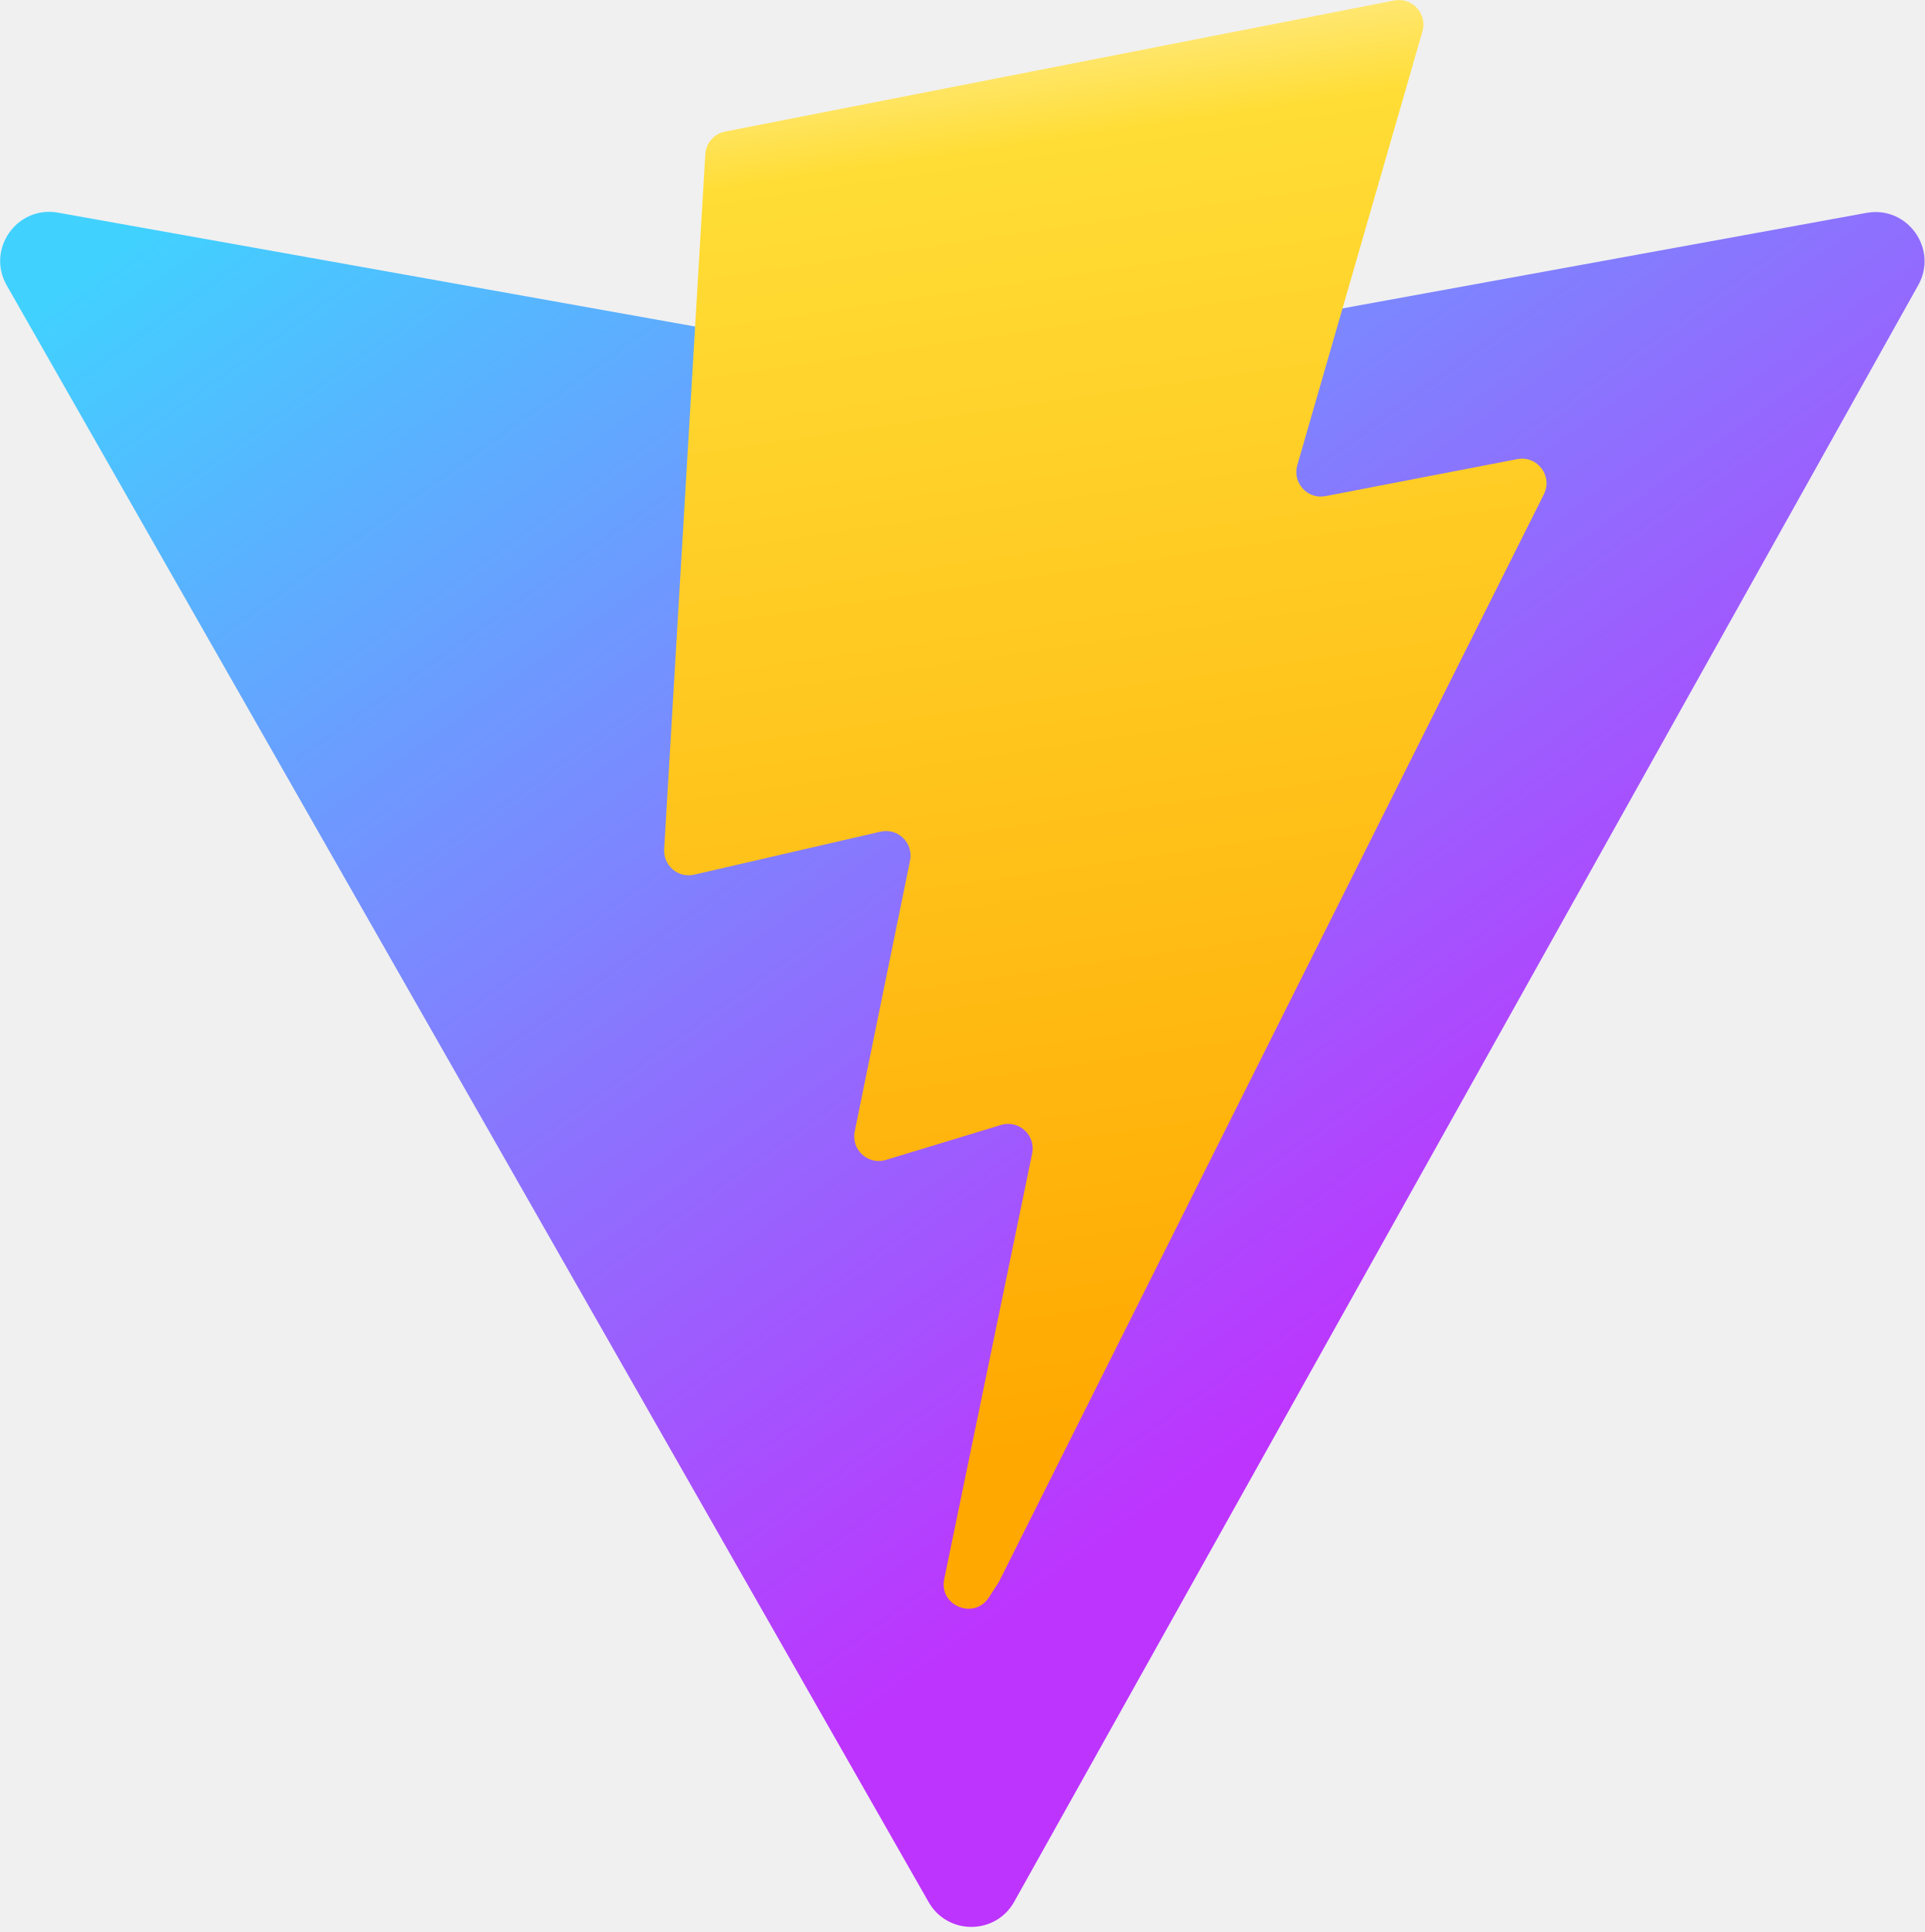
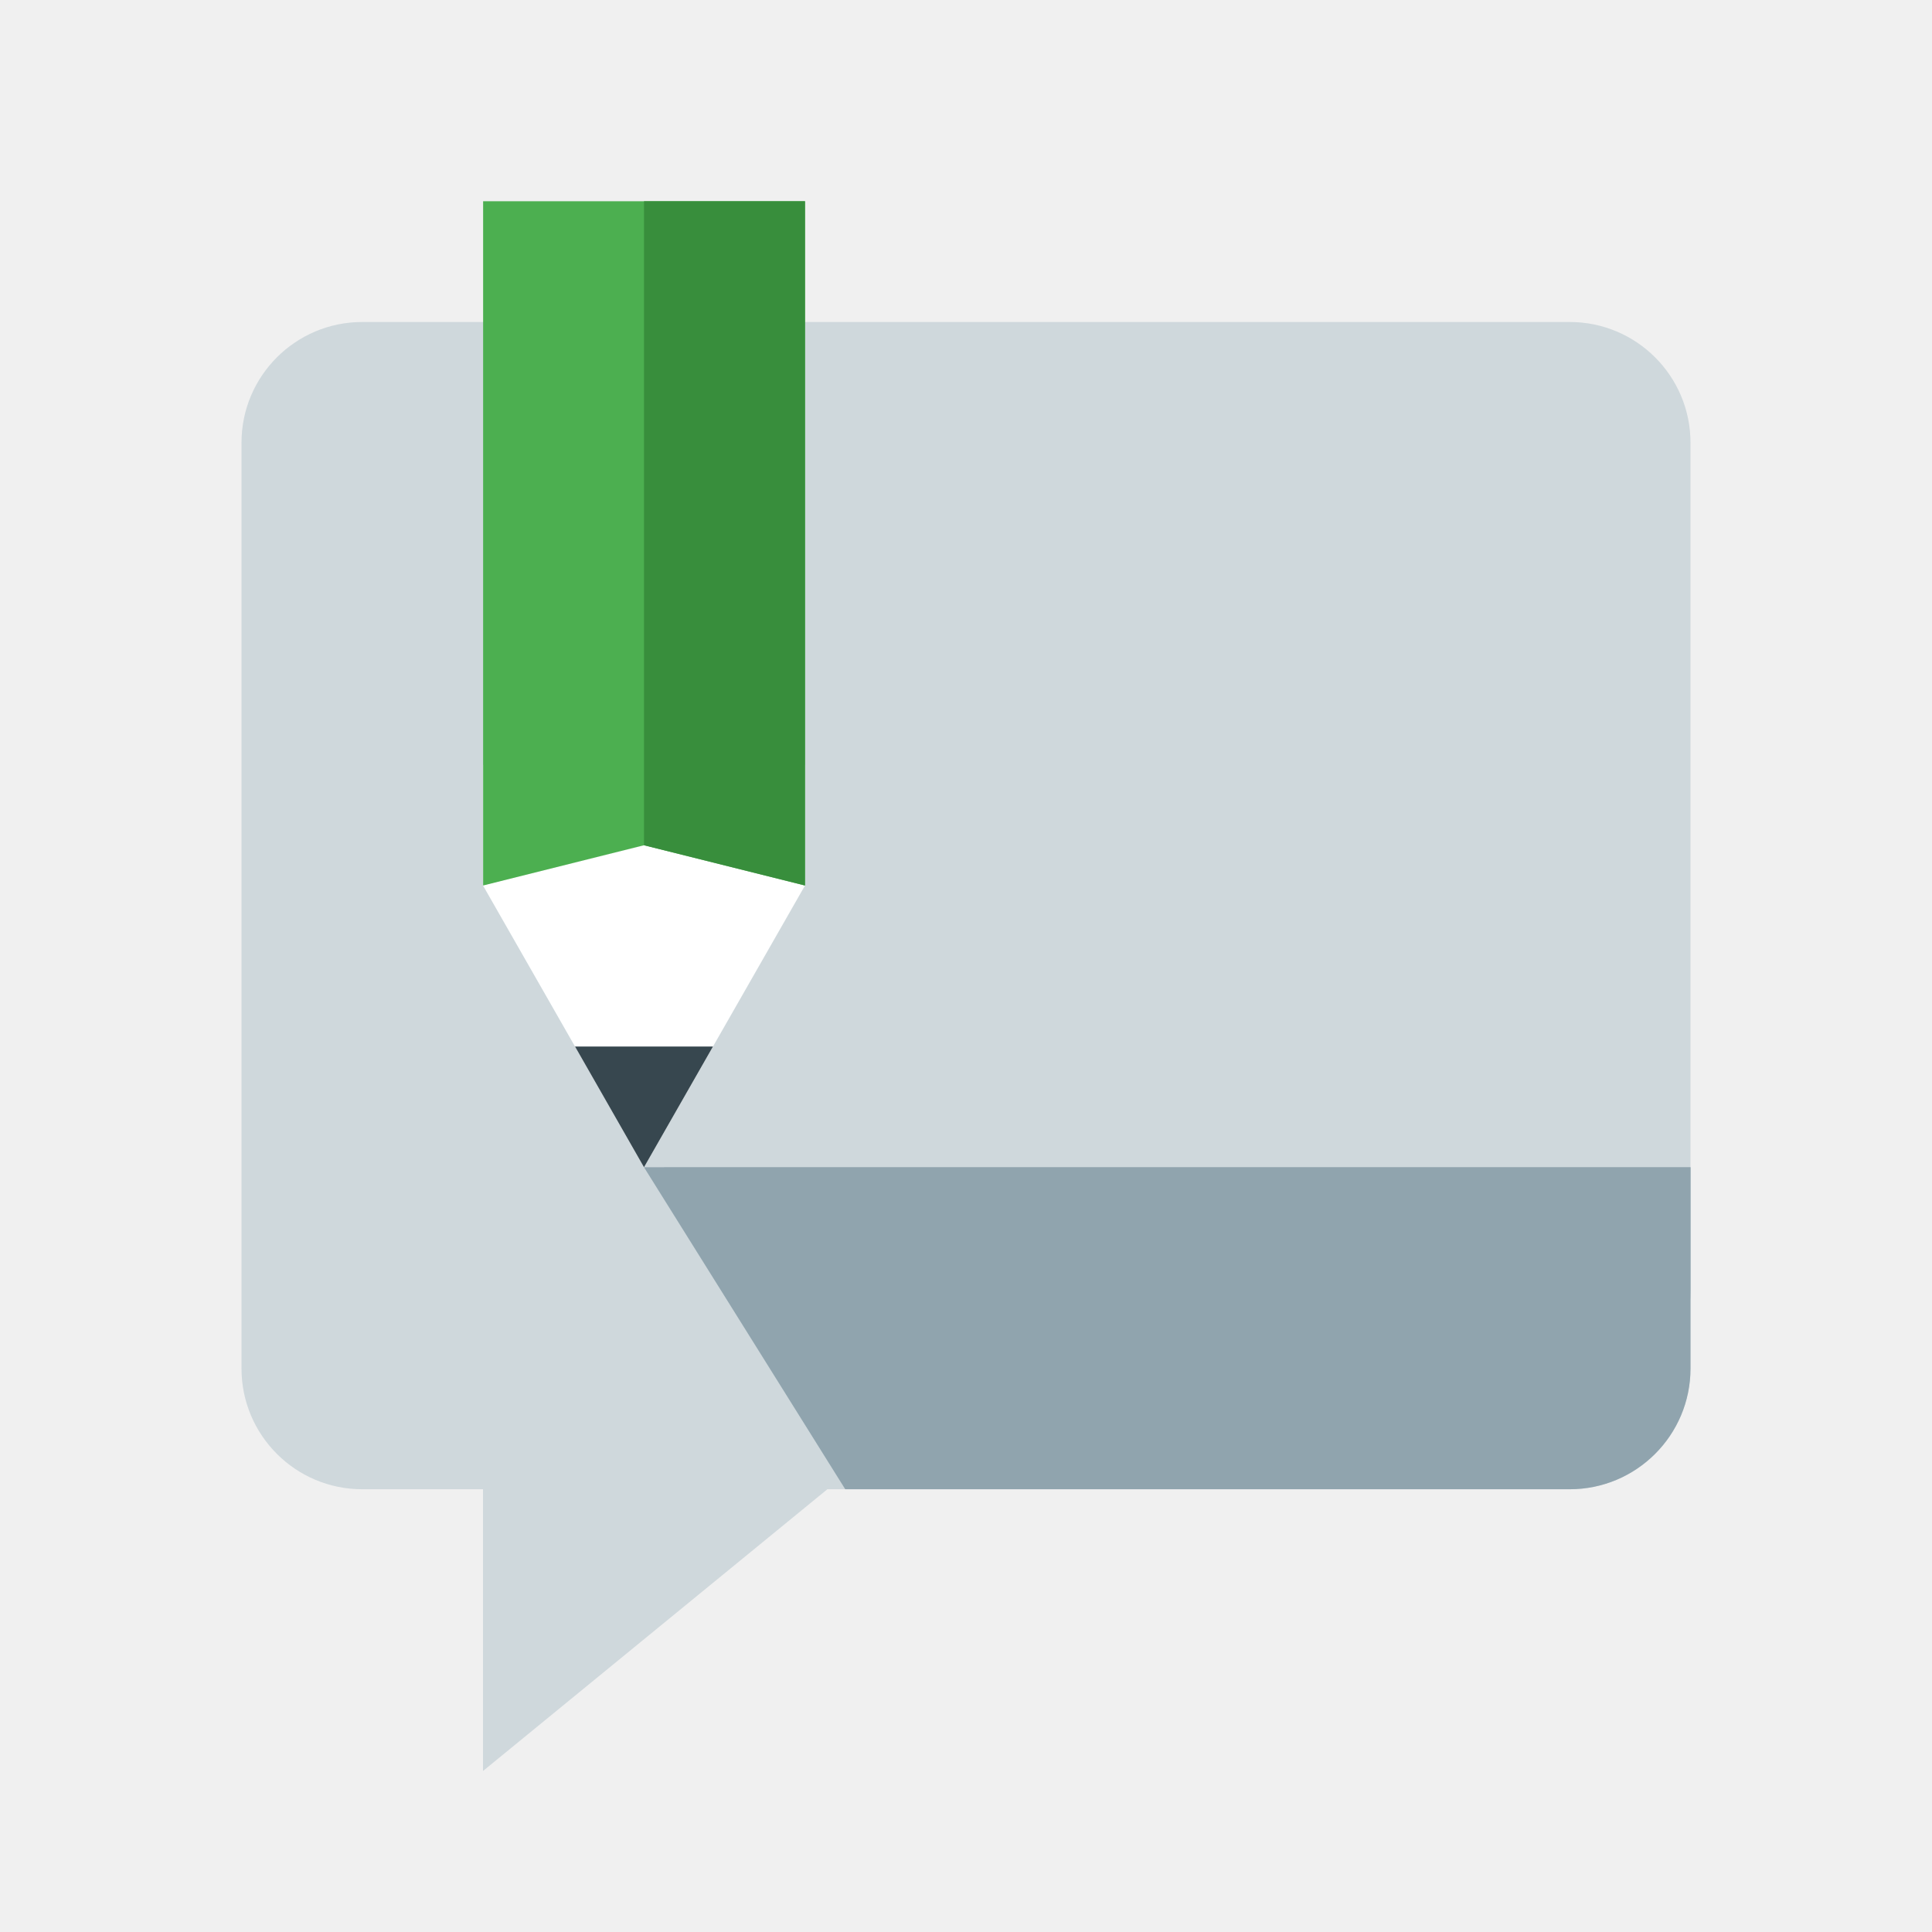
- <svg xmlns="http://www.w3.org/2000/svg" aria-hidden="true" role="img" class="iconify iconify--logos" width="31.88" height="32" preserveAspectRatio="xMidYMid meet" viewBox="0 0 256 257">
-   <defs>
-     <linearGradient id="IconifyId1813088fe1fbc01fb466" x1="-.828%" x2="57.636%" y1="7.652%" y2="78.411%">
-       <stop offset="0%" stop-color="#41D1FF" />
-       <stop offset="100%" stop-color="#BD34FE" />
-     </linearGradient>
-     <linearGradient id="IconifyId1813088fe1fbc01fb467" x1="43.376%" x2="50.316%" y1="2.242%" y2="89.03%">
-       <stop offset="0%" stop-color="#FFEA83" />
-       <stop offset="8.333%" stop-color="#FFDD35" />
-       <stop offset="100%" stop-color="#FFA800" />
-     </linearGradient>
-   </defs>
-   <path fill="url(#IconifyId1813088fe1fbc01fb466)" d="M255.153 37.938L134.897 252.976c-2.483 4.44-8.862 4.466-11.382.048L.875 37.958c-2.746-4.814 1.371-10.646 6.827-9.67l120.385 21.517a6.537 6.537 0 0 0 2.322-.004l117.867-21.483c5.438-.991 9.574 4.796 6.877 9.62Z" />
-   <path fill="url(#IconifyId1813088fe1fbc01fb467)" d="M185.432.063L96.44 17.501a3.268 3.268 0 0 0-2.634 3.014l-5.474 92.456a3.268 3.268 0 0 0 3.997 3.378l24.777-5.718c2.318-.535 4.413 1.507 3.936 3.838l-7.361 36.047c-.495 2.426 1.782 4.5 4.151 3.78l15.304-4.649c2.372-.72 4.652 1.36 4.15 3.788l-11.698 56.621c-.732 3.542 3.979 5.473 5.943 2.437l1.313-2.028l72.516-144.72c1.215-2.423-.88-5.186-3.54-4.672l-25.505 4.922c-2.396.462-4.435-1.77-3.759-4.114l16.646-57.705c.677-2.35-1.37-4.583-3.769-4.113Z" />
+ <svg xmlns="http://www.w3.org/2000/svg" x="0px" y="0px" width="48" height="48" viewBox="0 0 48 48">
+   <path fill="#CFD8DC" d="M39,8H9c-1.657,0-3,1.343-3,3v23c0,1.656,1.343,3,3,3h3l0,7l8.556-7H39c1.656,0,3-1.344,3-3V11C42,9.343,40.656,8,39,8z" />
+   <path fill="#B0BEC5" d="M42,32.002c0,2.481-2.016,4.499-4.499,4.499H20.997L16.499,29H42V32.002z" />
+   <path fill="#FFF" d="M16 29L12 22 12 19 20 19 20 22z" />
+   <path fill="#4CAF50" d="M20 22L16 21 12.003 22 12.003 5 20 5z" />
+   <path fill="#37474F" d="M14.286 26L16 29 17.714 26z" />
+   <path fill="#388E3C" d="M16 5L16 21 20 22 20 5z" />
+   <path fill="#90A4AE" d="M16,29l5,8h18c1.656,0,3-1.344,3-3v-5H16z" />
</svg>
